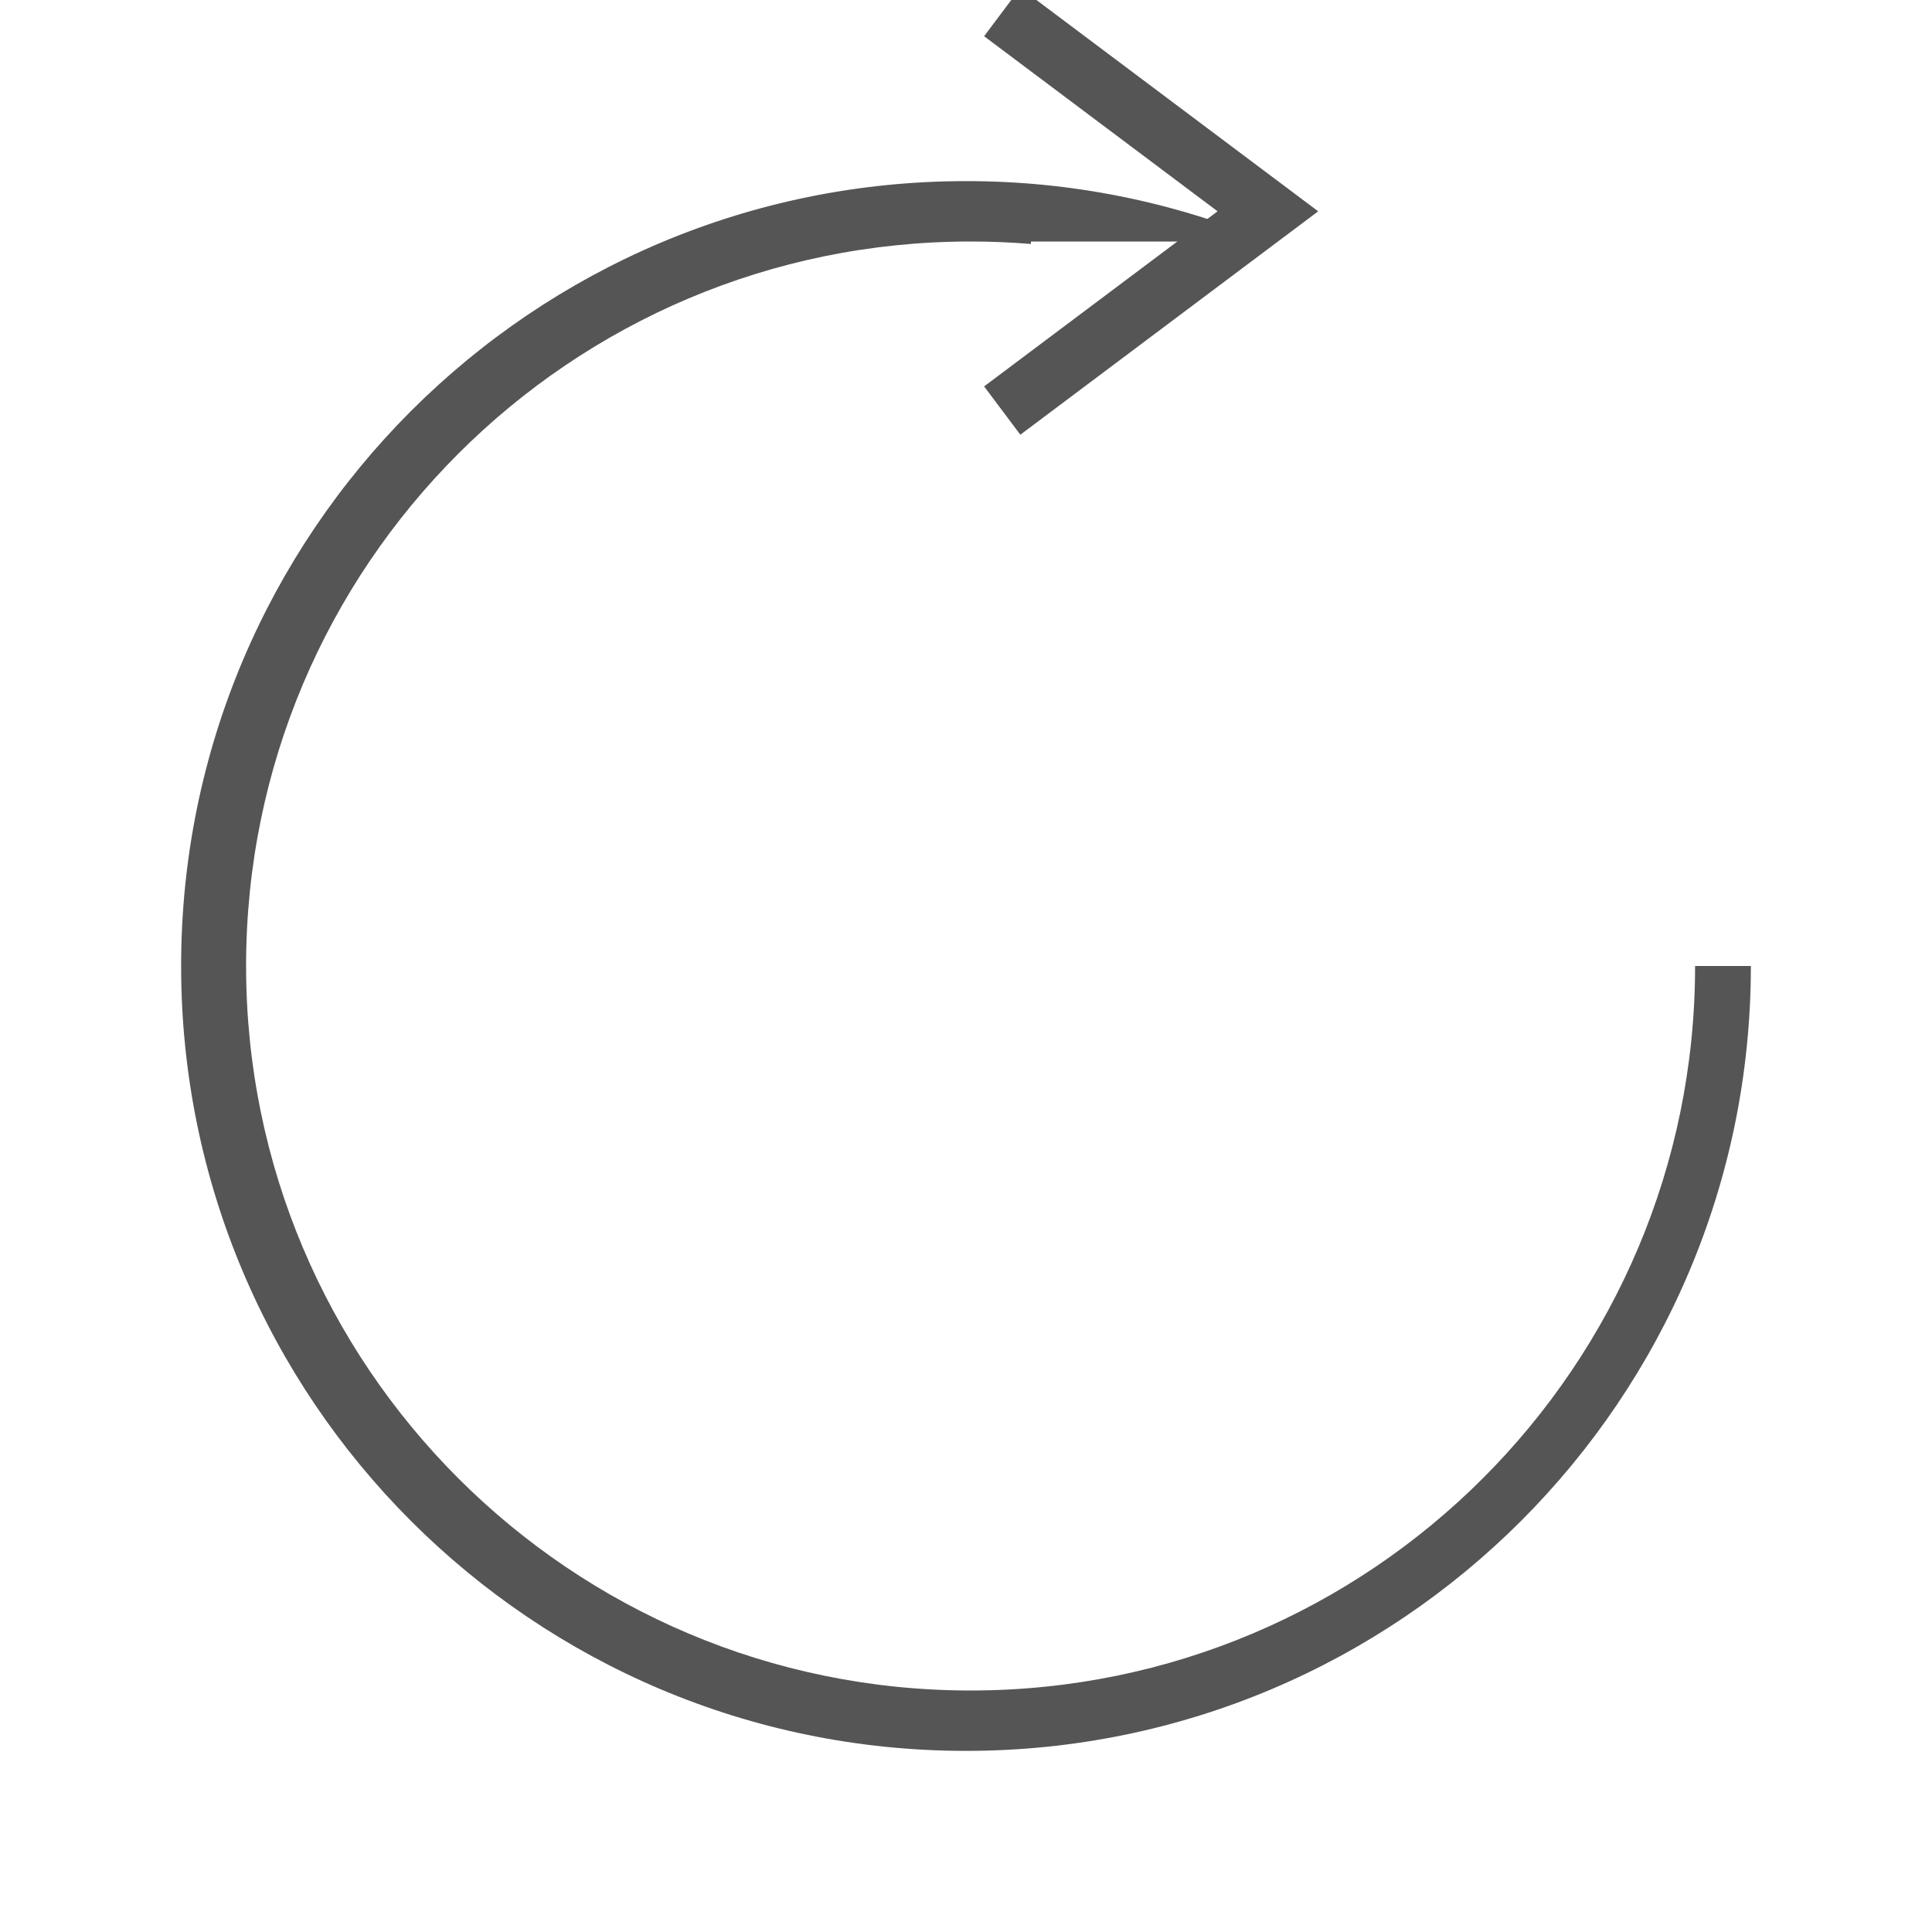
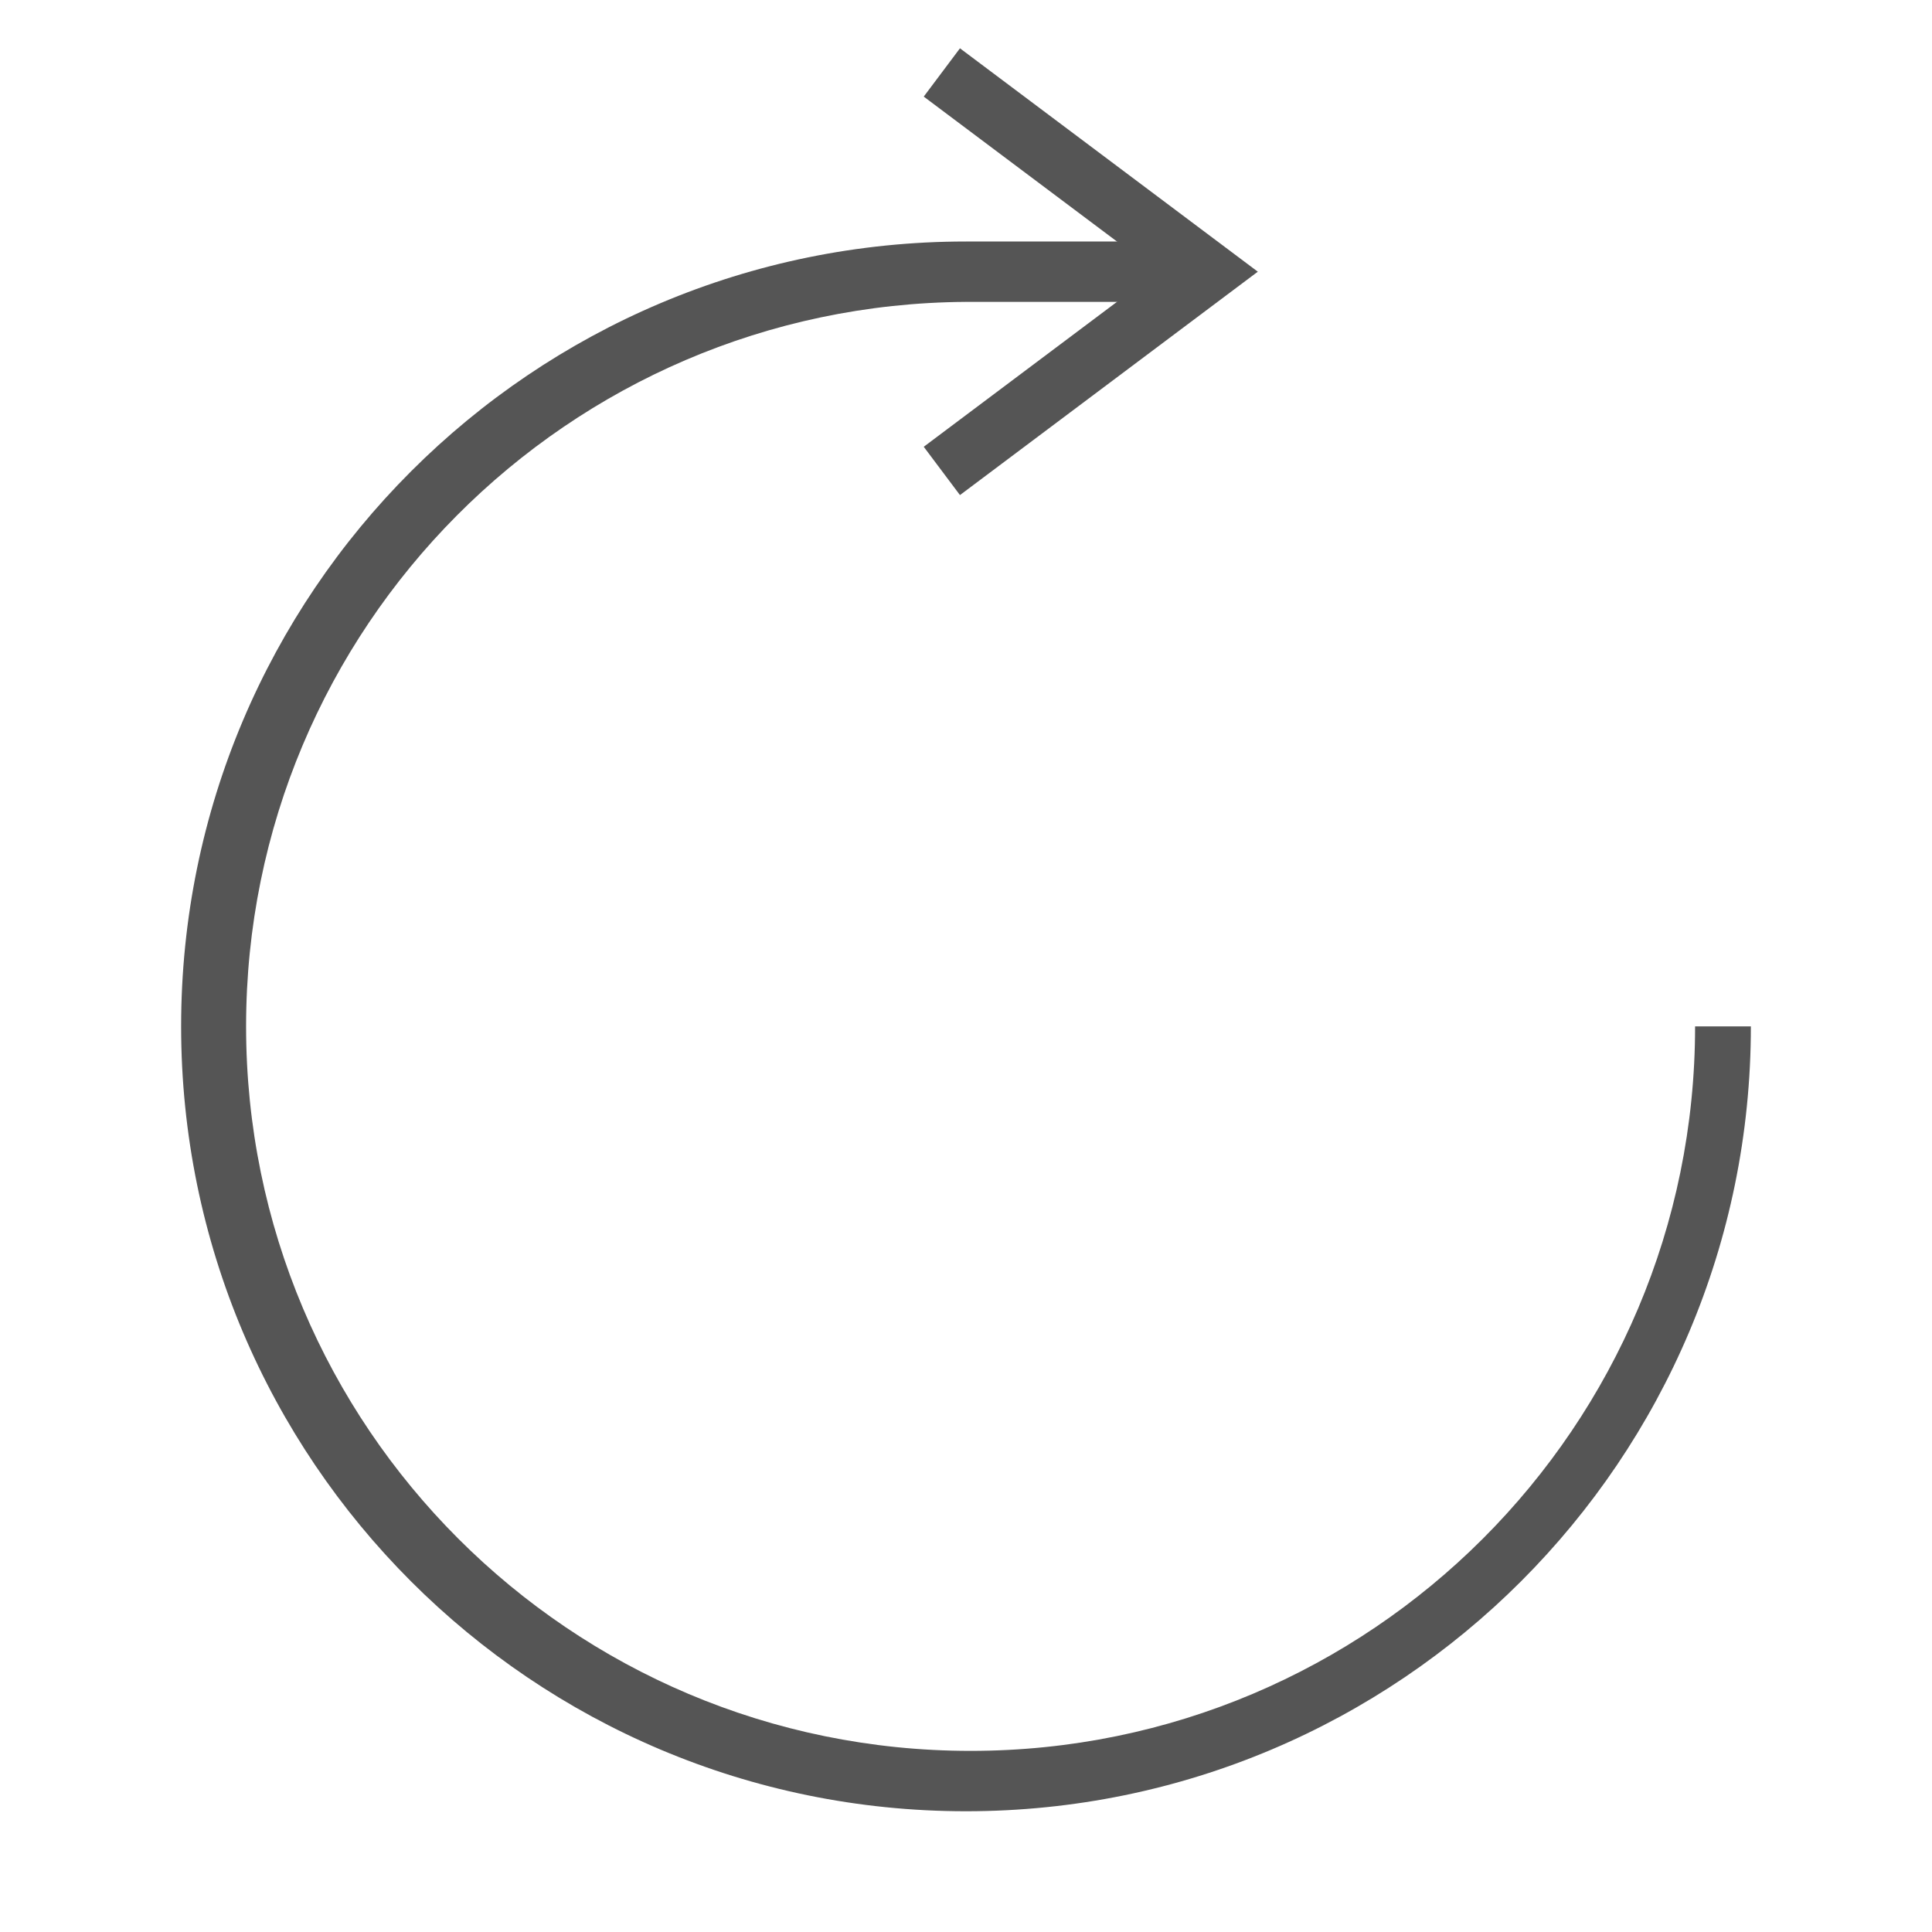
<svg xmlns="http://www.w3.org/2000/svg" width="32" height="32" viewBox="0 0 32 32">
  <g fill="none" fill-rule="evenodd">
-     <path fill="#555555" d="M29 16h-.924c0 6.627-5.373 12-12 12-6.628 0-12-5.373-12-12s5.372-12 12-12c.337 0 .67.014 1 .041V4h3.933A12.96 12.96 0 0 0 16 3C8.82 3 3 8.82 3 16s5.82 13 13 13 13-5.82 13-13z" />
-     <path stroke="#555555" stroke-linecap="square" d="M17 .5l4 3-4 3" />
+     <path fill="#555555" d="M29 17h-.924c0 6.627-5.373 12-12 12-6.628 0-12-5.373-12-12C4.076 10.398 9.407 5.041 16 5V4C8.82 4 3 9.82 3 17s5.82 13 13 13 13-5.82 13-13z" />
+     <path stroke="#555555" stroke-linecap="square" d="M16 1.5l4 3-4 3" />
+     <path fill="#555555" fill-rule="nonzero" d="M16 4h4v1h-4z" />
  </g>
</svg>
